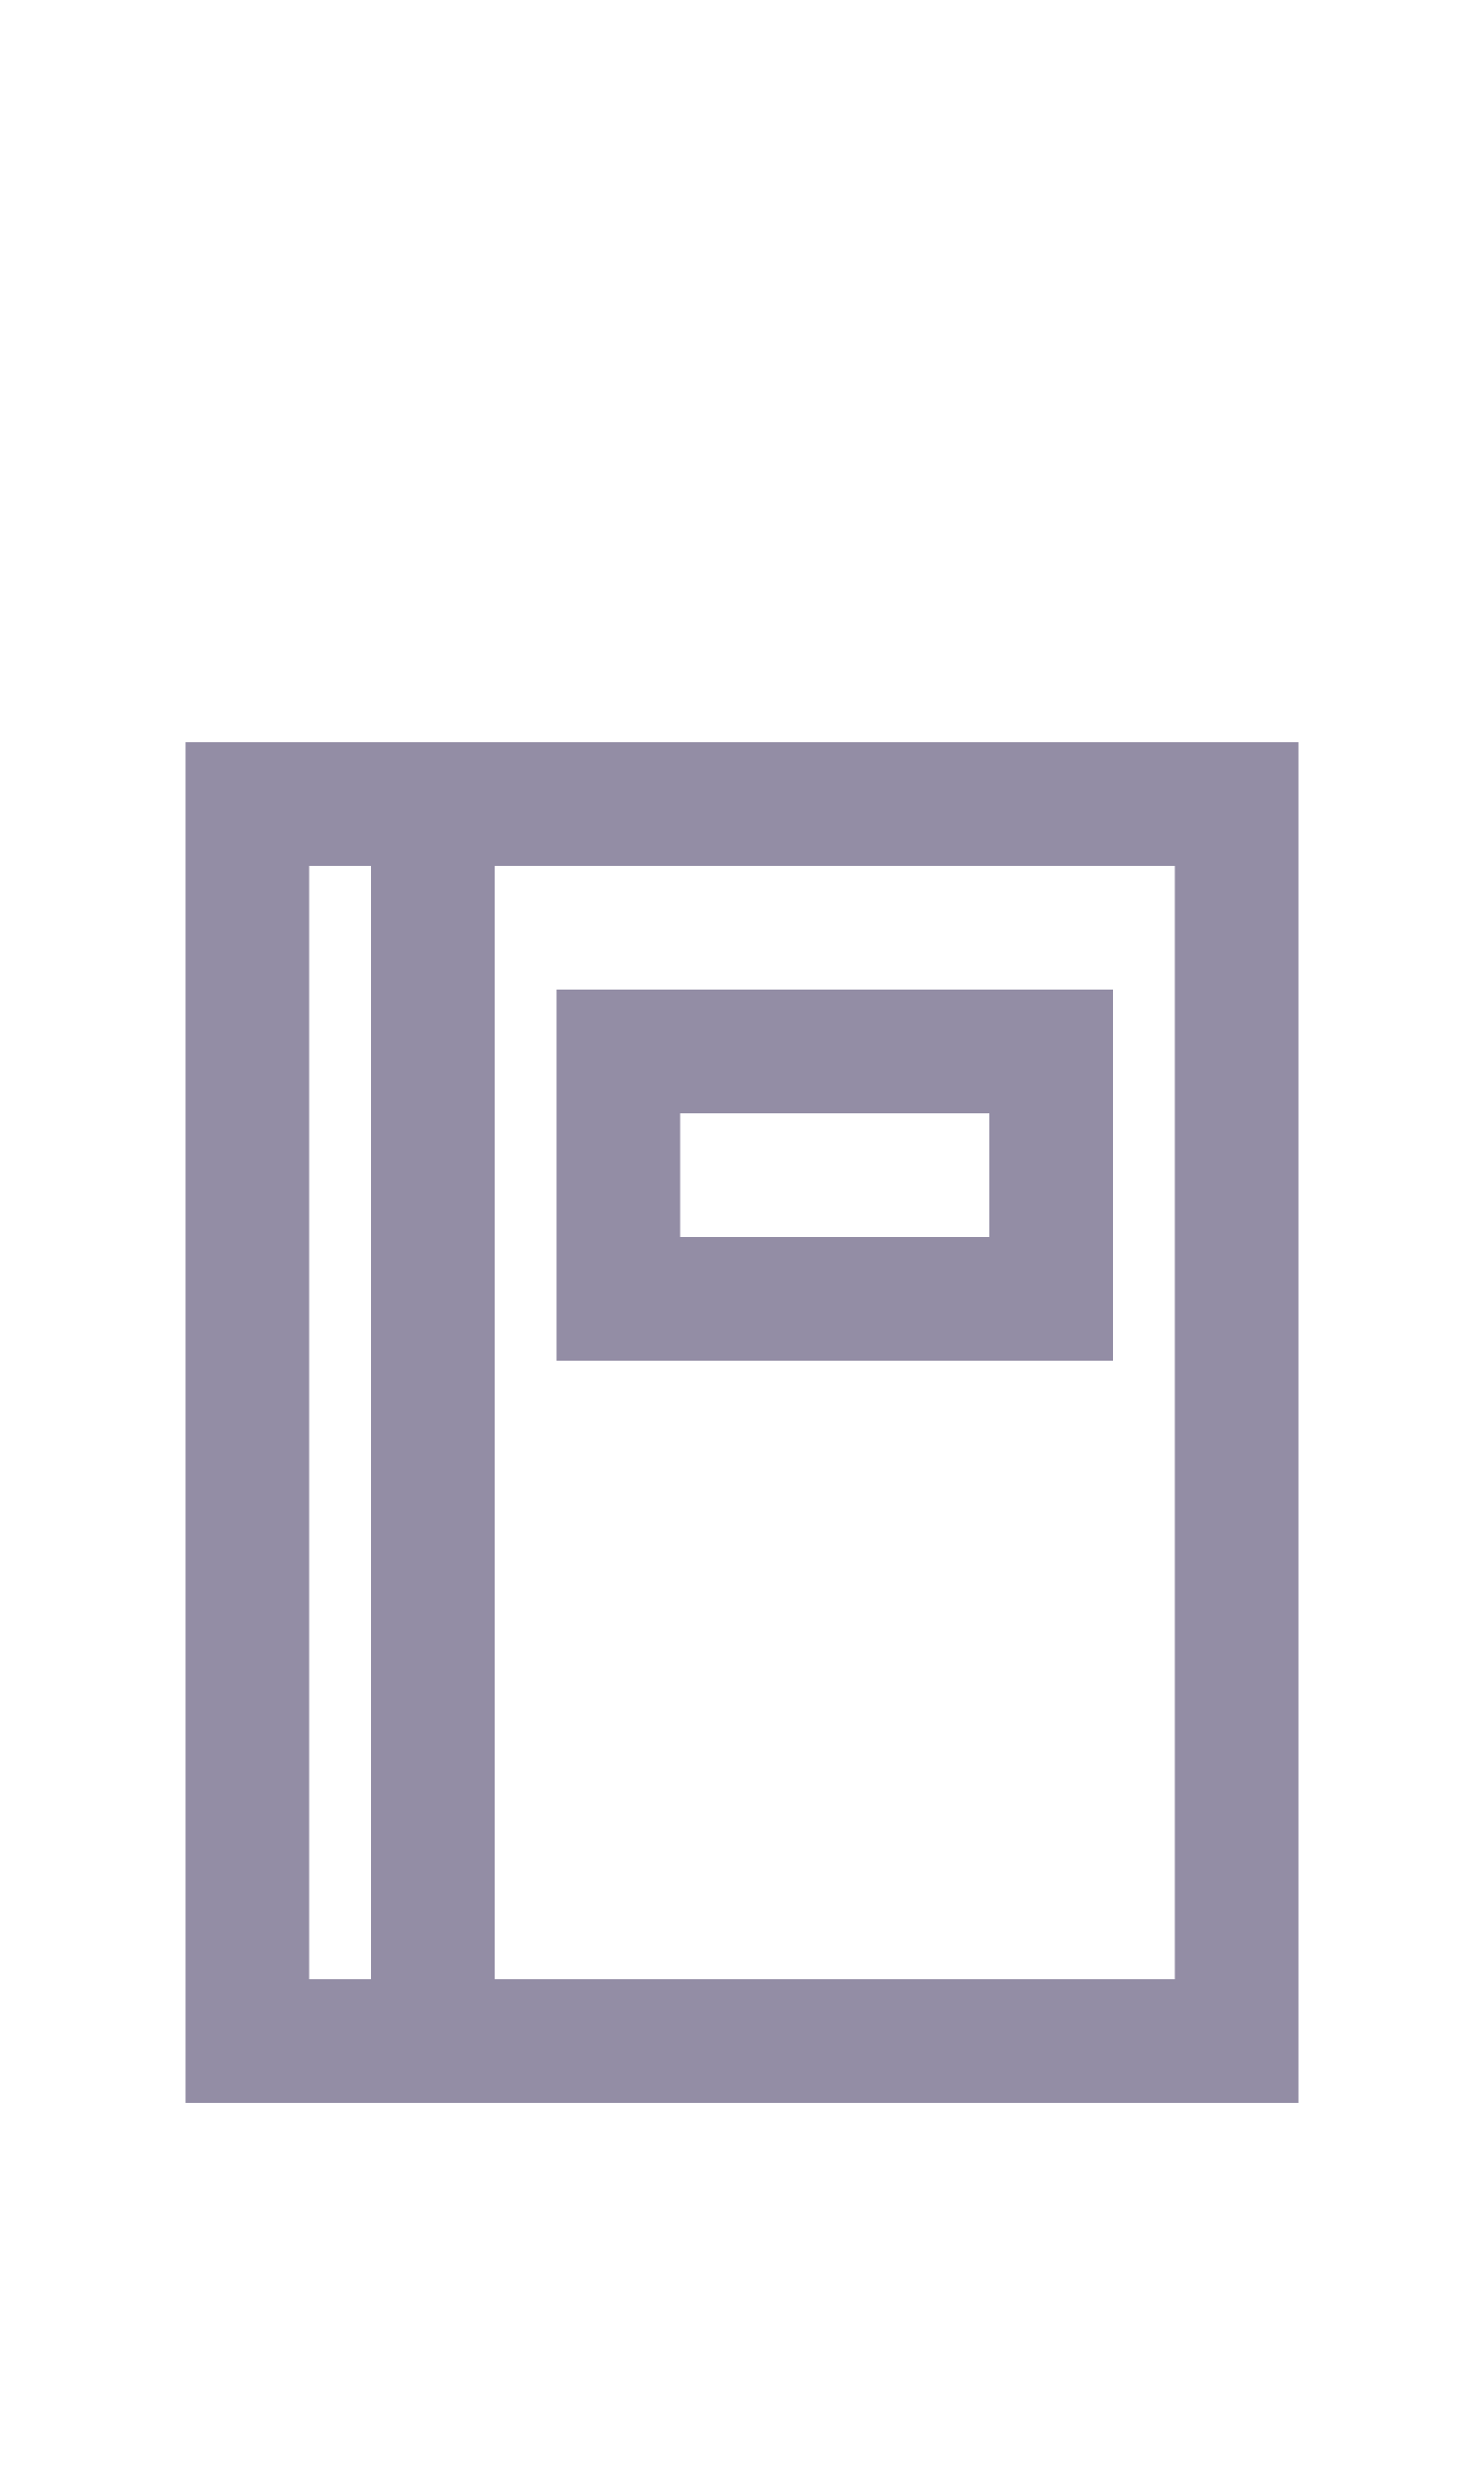
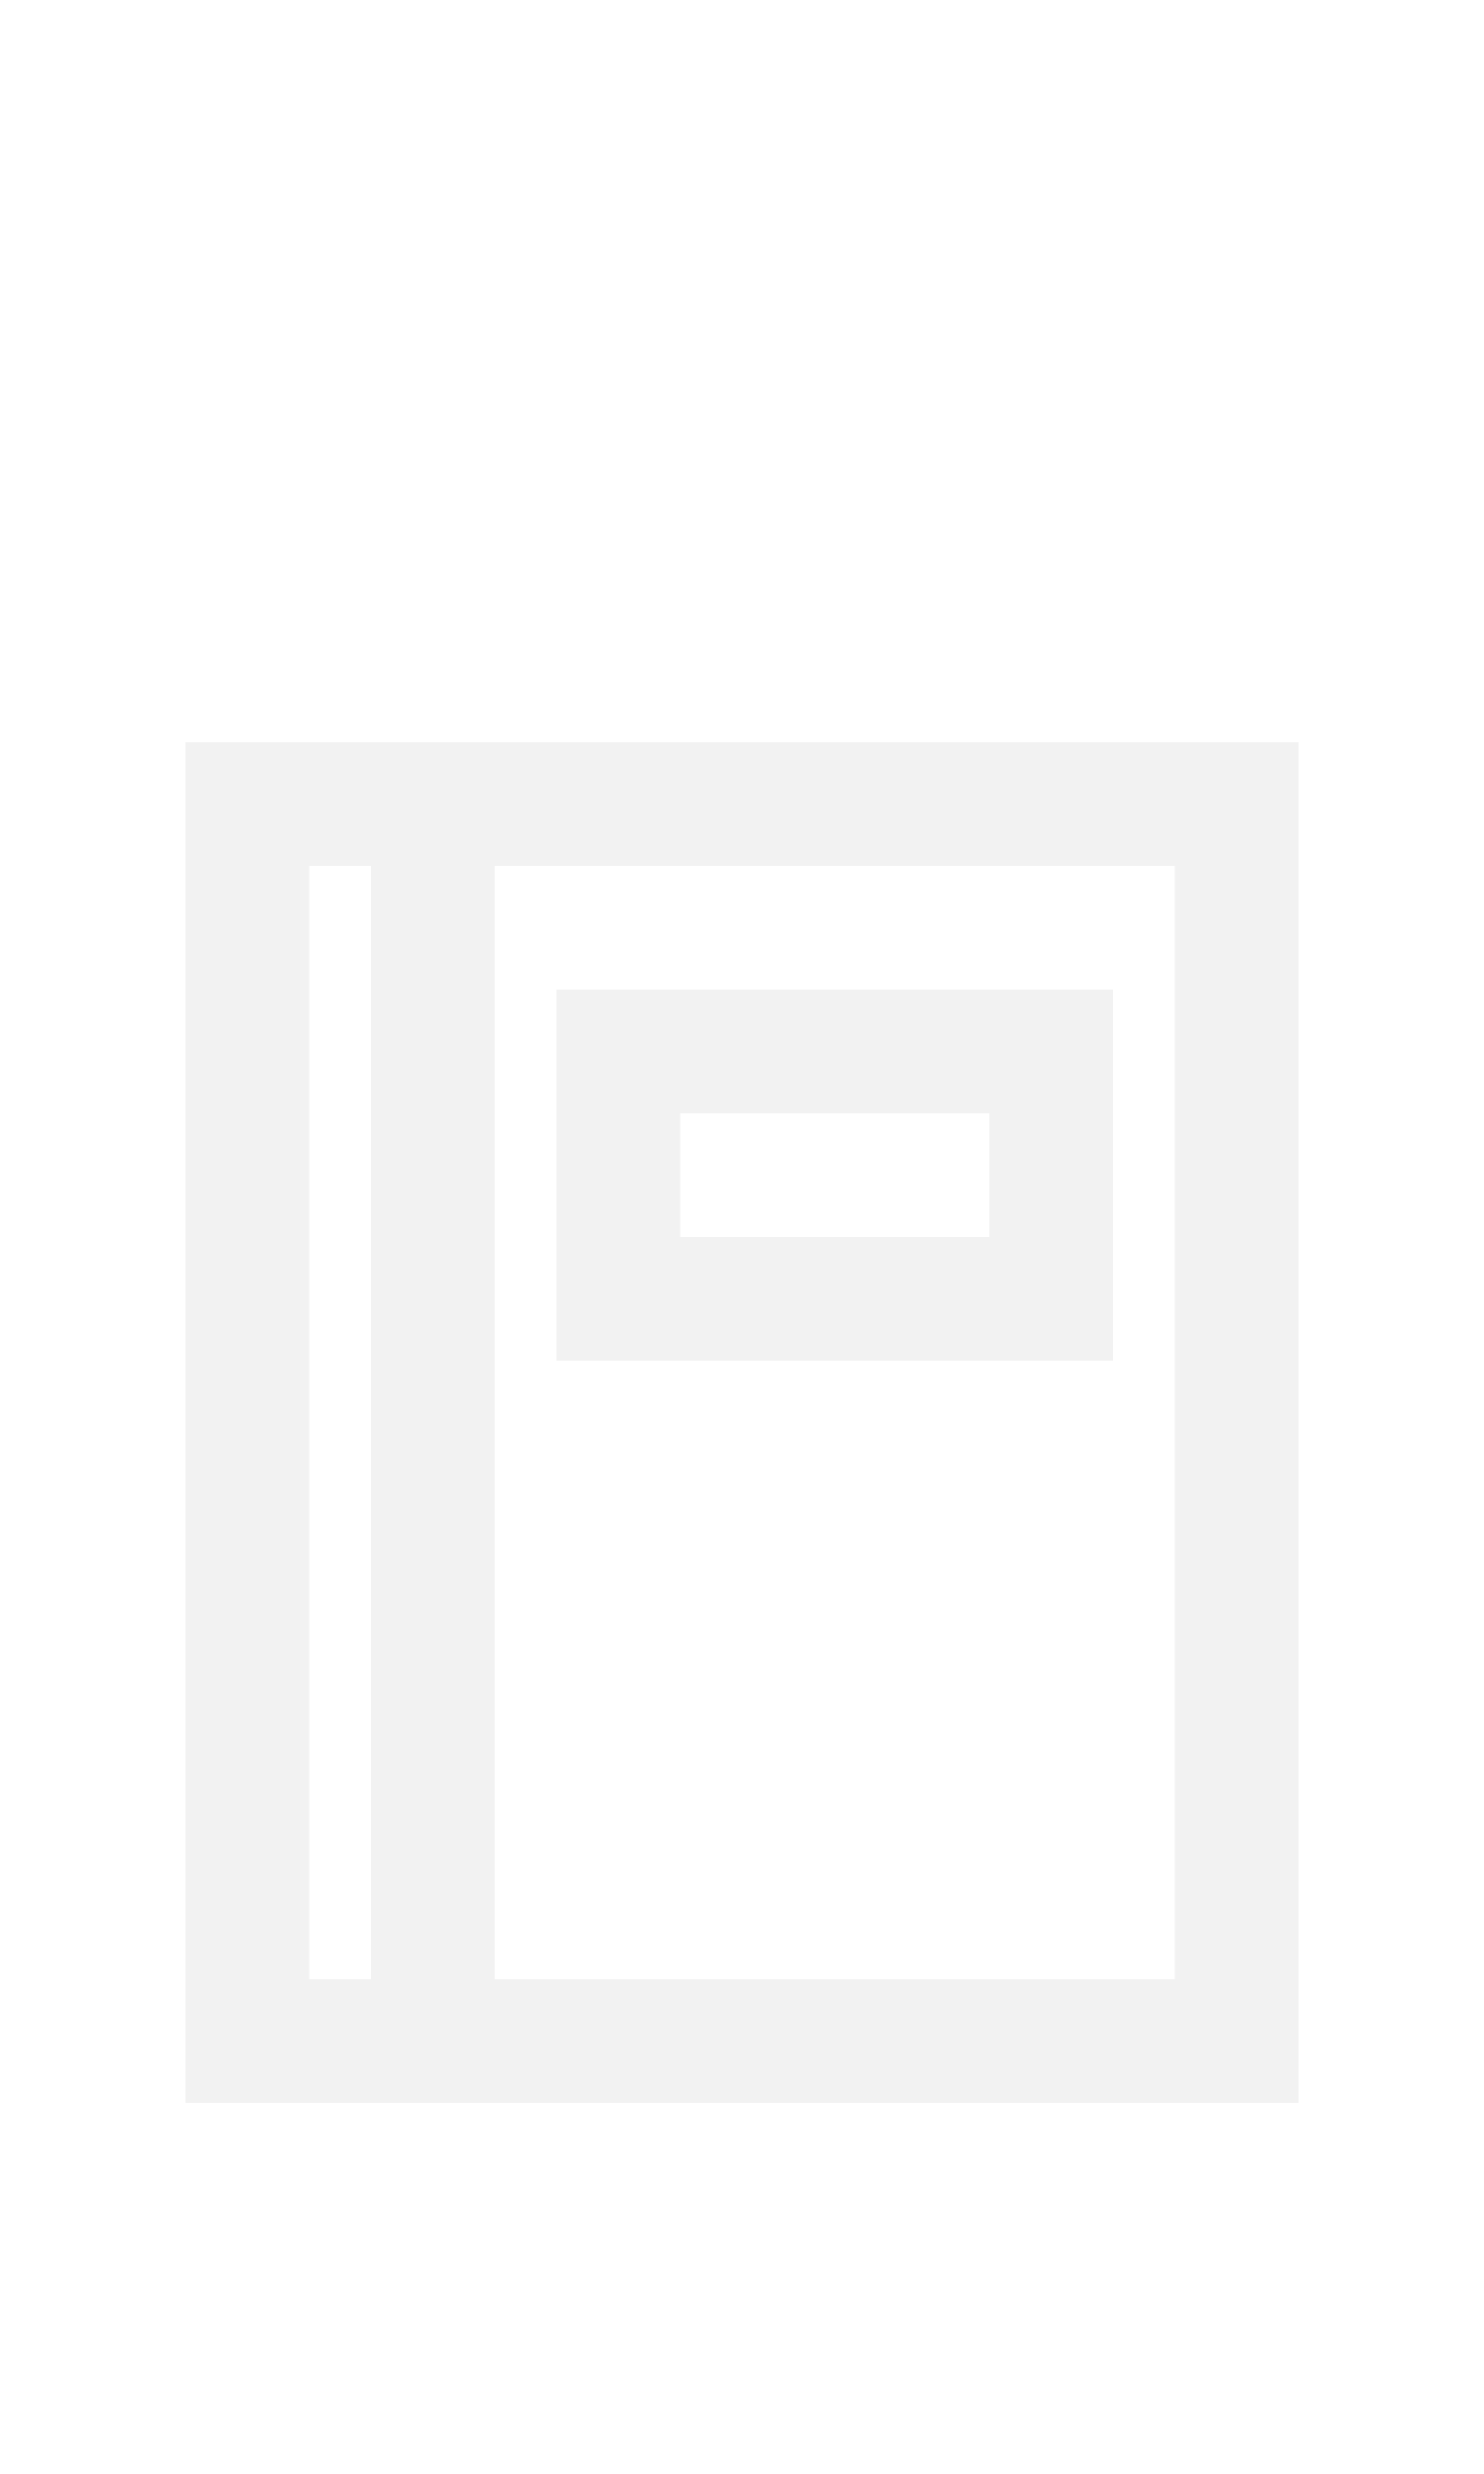
- <svg xmlns="http://www.w3.org/2000/svg" width="24px" height="40px" viewBox="0 0 24 40" version="1.1">
-   <g id="Address" stroke="none" stroke-width="1" fill="none" fill-rule="evenodd">
-     <g id="Group-2" transform="translate(3, 12)" fill="#938DA5" fill-rule="nonzero">
-       <path d="M4,0 L0,0 L0,22 L18,22 L18,0 L4,0 Z M2,20 L2,2 L3,2 L3,20 L2,20 Z M16,20 L5,20 L5,2 L16,2 L16,20 Z" id="Path_18863" />
-       <path d="M15,4 L6,4 L6,10 L15,10 L15,4 Z M13,8 L8,8 L8,6 L13,6 L13,8 Z" id="Path_18864" />
+ <svg xmlns="http://www.w3.org/2000/svg" version="1.1" id="Camada_1" x="0px" y="0px" viewBox="0 0 24 40" style="enable-background:new 0 0 24 40;" xml:space="preserve">
+   <style type="text/css">
+ 	.st0{fill:#F2F2F2;}
+ </style>
+   <g id="Address">
+     <g id="Group-2" transform="translate(3, 12)">
+       <path id="Path_18863" class="st0" d="M4,0H0v22h18V0H4z M2,20V2h1v18H2z M16,20H5V2h11V20z" />
+       <path id="Path_18864" class="st0" d="M15,4H6v6h9V4z M13,8H8V6h5V8z" />
    </g>
  </g>
</svg>
